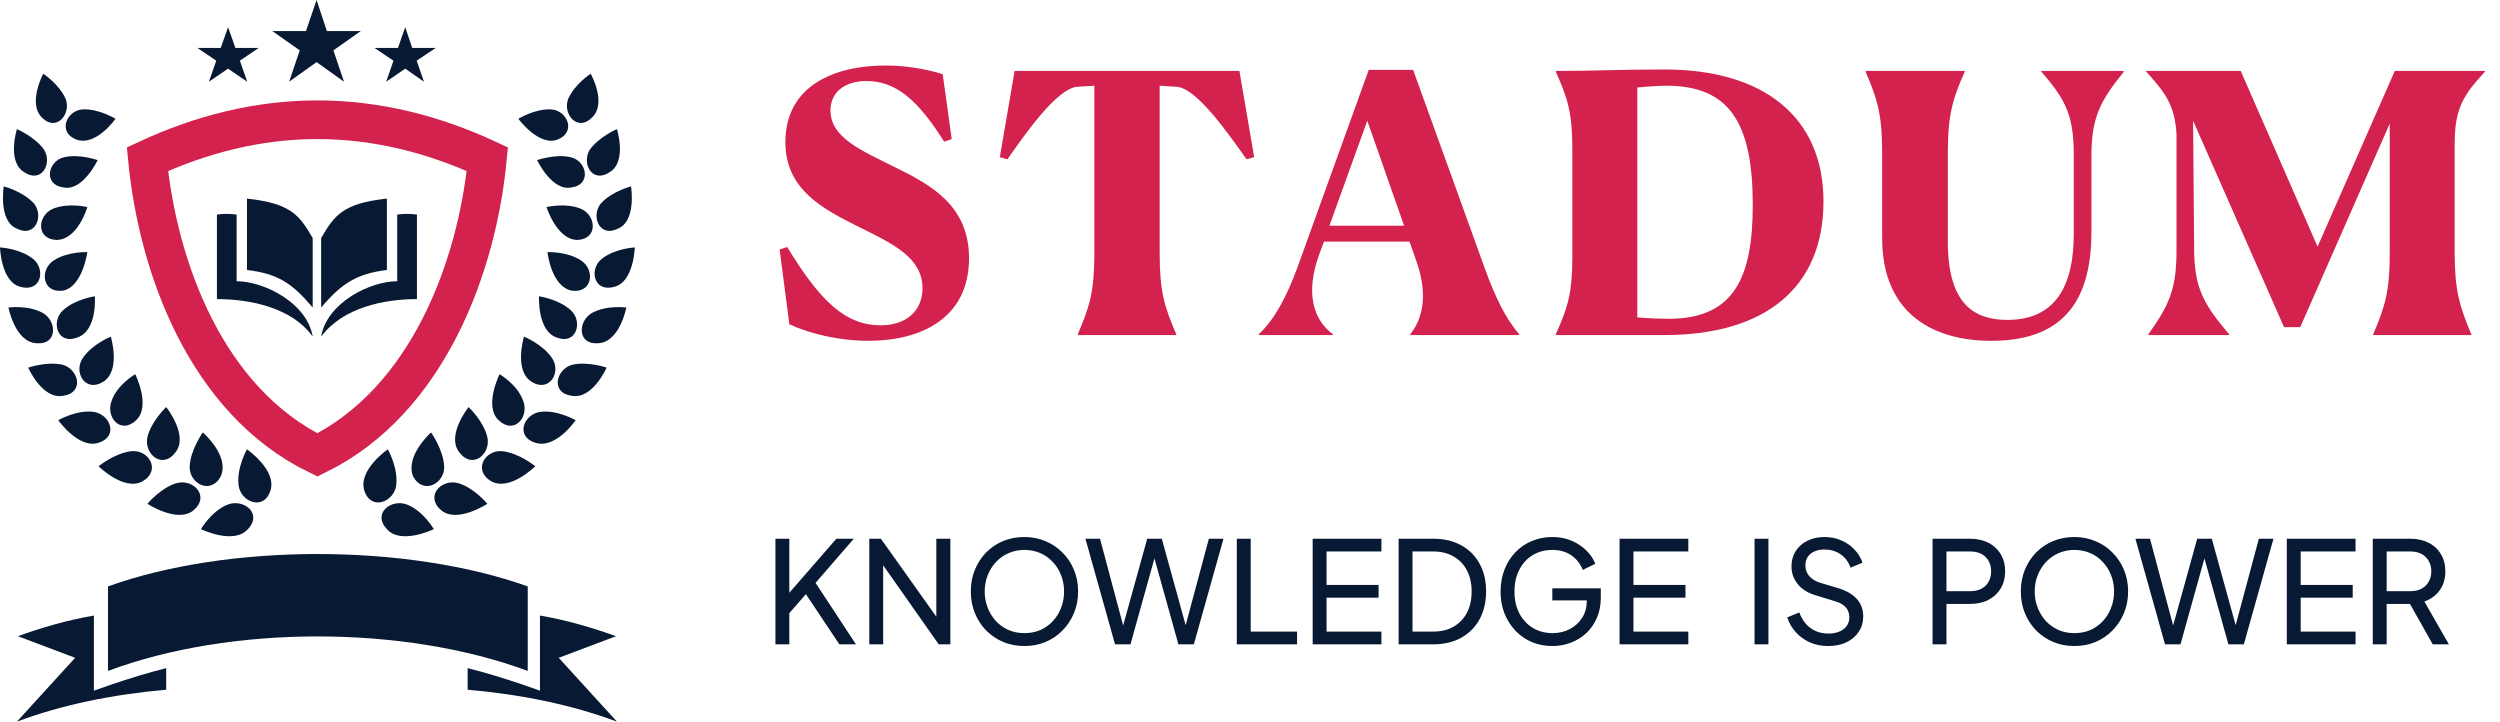
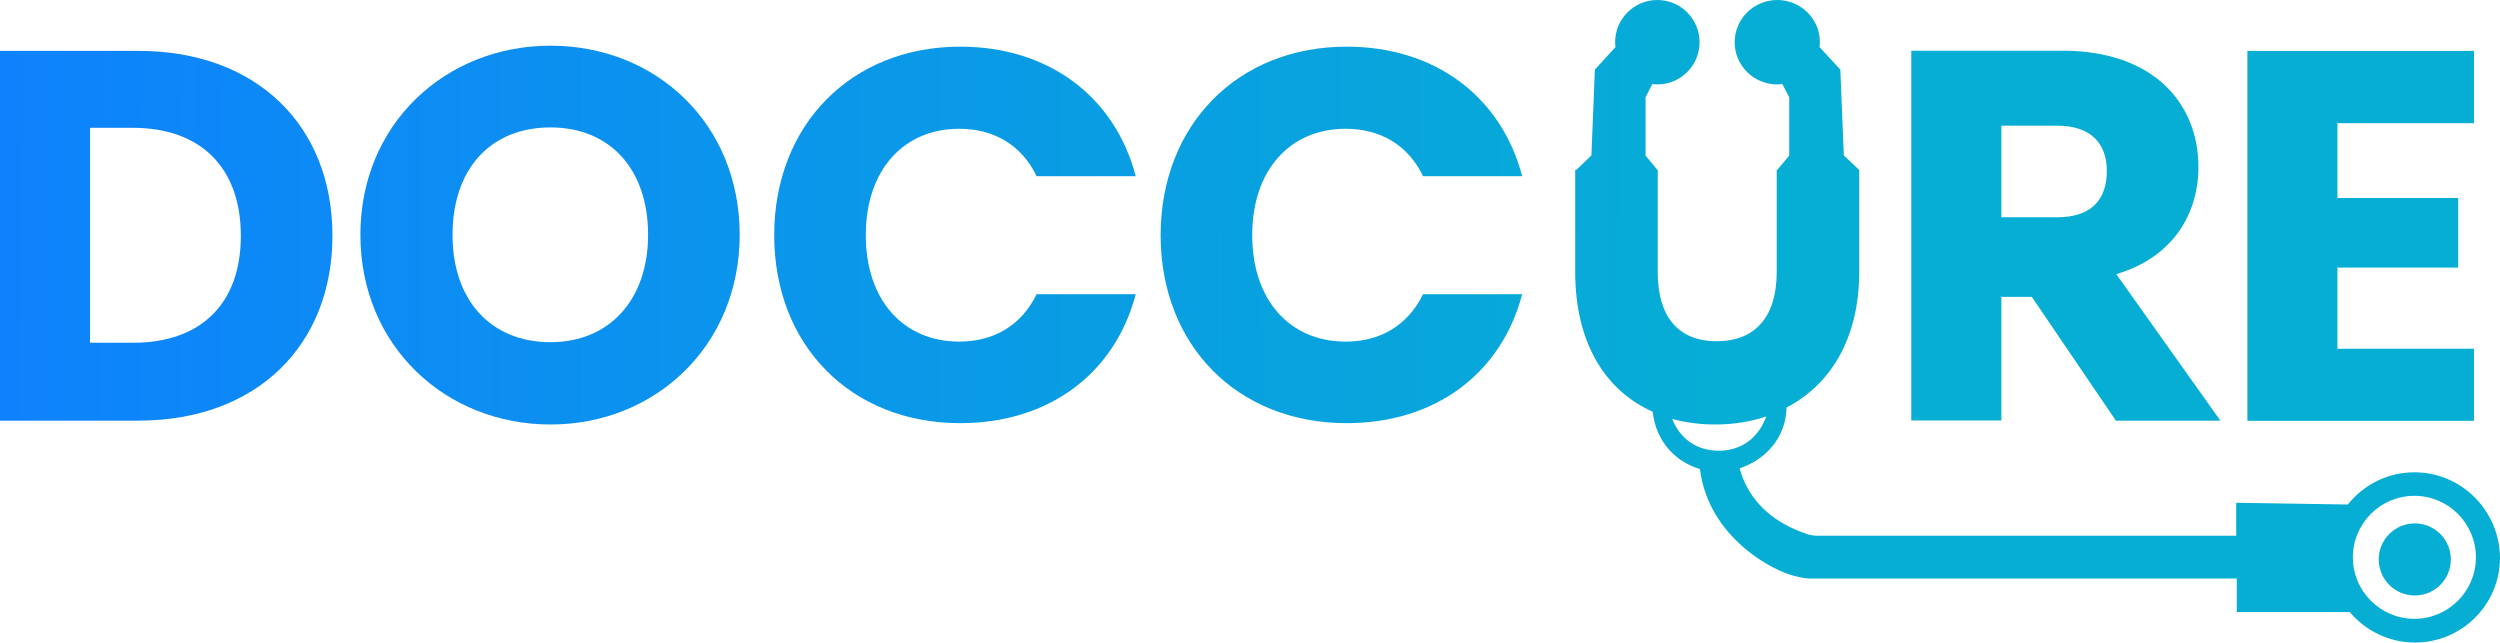
- <svg xmlns="http://www.w3.org/2000/svg" width="194" height="56" viewBox="0 0 194 56" fill="none">
-   <path fill-rule="evenodd" clip-rule="evenodd" d="M33.666 41.062C33.666 41.062 32.864 39.678 31.625 39.168C30.387 38.658 28.856 39.824 30.022 41.062C31.115 42.301 33.666 41.062 33.666 41.062ZM30.095 34.868C30.095 34.868 30.897 36.253 30.751 37.637C30.605 38.949 28.784 39.678 28.273 38.075C27.763 36.471 30.095 34.868 30.095 34.868ZM40.224 9.218C40.224 9.218 41.536 8.417 42.774 8.49C44.013 8.563 44.742 10.239 43.285 10.822C41.827 11.405 40.224 9.218 40.224 9.218ZM45.835 5.721C45.835 5.721 44.596 6.522 44.086 7.688C43.649 8.854 44.815 10.239 45.908 9.146C47.147 8.052 45.835 5.721 45.835 5.721ZM41.681 12.425C41.681 12.425 43.139 11.915 44.305 12.206C45.544 12.498 45.908 14.319 44.378 14.538C42.847 14.902 41.681 12.425 41.681 12.425ZM47.875 10.02C47.875 10.02 46.491 10.603 45.762 11.623C45.106 12.716 45.981 14.246 47.292 13.372C48.677 12.57 47.875 10.02 47.875 10.02ZM42.41 16.068C42.41 16.068 43.94 15.704 45.106 16.214C46.272 16.724 46.418 18.546 44.815 18.619C43.212 18.619 42.41 16.068 42.41 16.068ZM48.968 14.465C48.968 14.465 47.511 14.829 46.636 15.777C45.835 16.724 46.491 18.473 47.948 17.744C49.406 17.161 48.968 14.465 48.968 14.465ZM42.483 19.566C42.483 19.566 44.013 19.493 45.106 20.222C46.199 20.95 45.981 22.772 44.378 22.553C42.775 22.262 42.483 19.566 42.483 19.566ZM49.26 19.201C49.26 19.201 47.73 19.274 46.709 20.076C45.689 20.878 46.054 22.699 47.657 22.262C49.187 21.898 49.26 19.201 49.26 19.201ZM41.827 22.991C41.827 22.991 43.358 23.209 44.305 24.084C45.252 24.958 44.742 26.78 43.212 26.197C41.681 25.687 41.827 22.991 41.827 22.991ZM48.604 23.865C48.604 23.865 47.074 23.646 45.908 24.302C44.815 24.958 44.815 26.78 46.418 26.634C48.094 26.561 48.604 23.865 48.604 23.865ZM40.661 26.124C40.661 26.124 42.119 26.707 42.847 27.8C43.576 28.893 42.629 30.496 41.244 29.622C39.86 28.747 40.661 26.124 40.661 26.124ZM47.074 28.529C47.074 28.529 45.616 28.019 44.378 28.31C43.139 28.674 42.702 30.496 44.378 30.715C45.981 31.006 47.074 28.529 47.074 28.529ZM38.767 29.039C38.767 29.039 40.151 29.84 40.588 31.079C41.098 32.318 39.932 33.775 38.694 32.609C37.528 31.516 38.767 29.039 38.767 29.039ZM44.669 32.609C44.669 32.609 43.285 31.808 41.973 31.954C40.661 32.099 39.933 33.848 41.536 34.358C43.139 34.868 44.669 32.609 44.669 32.609ZM36.362 31.589C36.362 31.589 37.528 32.682 37.819 33.921C38.111 35.233 36.654 36.471 35.633 35.087C34.613 33.775 36.362 31.589 36.362 31.589ZM41.536 36.18C41.536 36.18 40.297 35.16 38.985 35.014C37.674 34.868 36.654 36.471 38.111 37.346C39.568 38.148 41.536 36.18 41.536 36.18ZM33.447 33.557C33.447 33.557 34.395 34.868 34.467 36.18C34.54 37.492 32.864 38.439 32.063 36.982C31.407 35.379 33.447 33.557 33.447 33.557ZM37.819 39.095C37.819 39.095 36.799 37.856 35.56 37.492C34.249 37.127 32.937 38.512 34.249 39.605C35.487 40.625 37.819 39.095 37.819 39.095Z" fill="#081933" />
-   <path fill-rule="evenodd" clip-rule="evenodd" d="M15.594 41.062C15.594 41.062 16.395 39.678 17.634 39.168C18.873 38.658 20.403 39.824 19.238 41.062C18.145 42.301 15.594 41.062 15.594 41.062ZM19.165 34.868C19.165 34.868 18.363 36.253 18.509 37.637C18.654 38.949 20.476 39.678 20.986 38.075C21.497 36.471 19.165 34.868 19.165 34.868ZM8.963 9.218C8.963 9.218 7.651 8.417 6.413 8.49C5.174 8.563 4.445 10.239 5.902 10.822C7.433 11.405 8.963 9.218 8.963 9.218ZM3.352 5.721C3.352 5.721 4.591 6.522 5.101 7.688C5.538 8.854 4.372 10.239 3.279 9.146C2.113 8.052 3.352 5.721 3.352 5.721ZM7.578 12.425C7.578 12.425 6.121 11.915 4.955 12.206C3.716 12.498 3.352 14.319 4.882 14.538C6.412 14.902 7.578 12.425 7.578 12.425ZM1.312 10.02C1.312 10.02 2.696 10.603 3.425 11.623C4.081 12.716 3.206 14.246 1.895 13.372C0.51 12.57 1.312 10.02 1.312 10.02ZM6.777 16.068C6.777 16.068 5.247 15.704 4.081 16.214C2.915 16.724 2.769 18.546 4.372 18.619C6.048 18.619 6.777 16.068 6.777 16.068ZM0.291 14.465C0.291 14.465 1.749 14.829 2.623 15.777C3.425 16.724 2.769 18.473 1.312 17.744C-0.146 17.161 0.291 14.465 0.291 14.465ZM6.777 19.566C6.777 19.566 5.247 19.493 4.154 20.222C3.06 20.95 3.279 22.772 4.882 22.553C6.412 22.262 6.777 19.566 6.777 19.566ZM0 19.201C0 19.201 1.53 19.274 2.55 20.076C3.571 20.878 3.206 22.699 1.603 22.262C0.073 21.898 0 19.201 0 19.201ZM7.36 22.991C7.36 22.991 5.83 23.209 4.882 24.084C3.935 24.958 4.445 26.78 5.975 26.197C7.578 25.687 7.36 22.991 7.36 22.991ZM0.656 23.865C0.656 23.865 2.186 23.646 3.352 24.302C4.445 24.958 4.445 26.78 2.842 26.634C1.166 26.561 0.656 23.865 0.656 23.865ZM8.599 26.124C8.599 26.124 7.141 26.707 6.413 27.8C5.684 28.893 6.631 30.496 8.016 29.622C9.4 28.747 8.599 26.124 8.599 26.124ZM2.186 28.529C2.186 28.529 3.643 28.019 4.882 28.31C6.121 28.674 6.558 30.496 4.882 30.715C3.279 31.006 2.186 28.529 2.186 28.529ZM10.493 29.039C10.493 29.039 9.109 29.84 8.671 31.079C8.161 32.318 9.327 33.775 10.566 32.609C11.732 31.516 10.493 29.039 10.493 29.039ZM4.518 32.609C4.518 32.609 5.902 31.808 7.214 31.954C8.526 32.099 9.254 33.848 7.651 34.358C6.121 34.868 4.518 32.609 4.518 32.609ZM12.898 31.589C12.898 31.589 11.732 32.682 11.44 33.921C11.149 35.233 12.606 36.471 13.627 35.087C14.647 33.775 12.898 31.589 12.898 31.589ZM7.651 36.18C7.651 36.18 8.89 35.16 10.202 35.014C11.513 34.868 12.534 36.471 11.076 37.346C9.619 38.148 7.651 36.18 7.651 36.18ZM15.74 33.557C15.74 33.557 14.792 34.868 14.72 36.18C14.647 37.492 16.323 38.439 17.124 36.982C17.853 35.379 15.74 33.557 15.74 33.557ZM11.44 39.095C11.44 39.095 12.461 37.856 13.7 37.492C15.011 37.127 16.323 38.512 15.011 39.605C13.772 40.625 11.44 39.095 11.44 39.095Z" fill="#081933" />
-   <path d="M24.63 35.305C33.229 31.079 37.018 20.659 37.819 12.351C33.739 10.457 29.294 9.291 24.63 9.291C19.966 9.291 15.521 10.457 11.441 12.351C12.242 20.659 15.959 31.079 24.63 35.305Z" stroke="#D3224D" stroke-width="3" stroke-miterlimit="22.926" />
-   <path fill-rule="evenodd" clip-rule="evenodd" d="M47.875 56C44.377 54.688 40.442 53.887 36.289 53.522V51.846C37.746 52.211 39.131 52.648 40.442 53.085L41.9 53.595V51.992V47.766C44.013 48.13 45.98 48.713 47.802 49.369L43.357 51.045L47.875 56Z" fill="#081933" />
-   <path fill-rule="evenodd" clip-rule="evenodd" d="M1.311 56C4.809 54.688 8.744 53.887 12.898 53.522V51.846C11.44 52.211 10.056 52.648 8.744 53.085L7.287 53.595V51.992V47.766C5.173 48.13 3.206 48.713 1.384 49.369L5.829 51.045L1.311 56Z" fill="#081933" />
-   <path fill-rule="evenodd" clip-rule="evenodd" d="M8.38 45.506V52.064C17.926 48.494 31.334 48.494 40.952 52.064V45.506C31.552 42.154 17.707 42.154 8.38 45.506Z" fill="#081933" />
-   <path d="M10.347 46.527L11.003 46.381C11.076 46.381 11.149 46.308 11.222 46.308C11.367 46.235 11.44 46.235 11.513 46.235C11.586 46.235 11.659 46.235 11.659 46.235C11.659 46.308 11.659 46.308 11.586 46.308C11.513 46.308 11.44 46.381 11.367 46.454C11.367 46.527 11.367 46.672 11.367 46.891C11.44 47.11 11.44 47.328 11.513 47.547C11.586 47.911 11.732 48.203 11.805 48.348C11.877 48.494 11.95 48.567 12.096 48.64C12.242 48.713 12.388 48.713 12.606 48.64C12.825 48.567 12.97 48.494 13.043 48.421C13.116 48.276 13.189 48.13 13.116 47.984C13.116 47.766 13.043 47.401 12.898 46.891C12.825 46.6 12.752 46.381 12.679 46.308C12.606 46.235 12.533 46.162 12.388 46.162C12.315 46.162 12.242 46.162 12.242 46.09C12.242 46.017 12.242 46.017 12.315 46.017C12.315 46.017 12.387 46.017 12.46 46.017C12.533 46.017 12.606 46.017 12.679 45.944C12.752 45.944 12.825 45.871 12.97 45.871C13.043 45.871 13.116 45.798 13.116 45.798C13.189 45.798 13.189 45.798 13.262 45.798C13.262 45.798 13.262 45.871 13.189 45.871C13.116 45.871 13.043 45.944 13.043 46.017C12.97 46.089 12.97 46.162 13.043 46.308C13.043 46.454 13.116 46.818 13.262 47.328C13.335 47.693 13.408 47.984 13.335 48.13C13.335 48.276 13.189 48.494 13.043 48.567C12.898 48.713 12.679 48.786 12.388 48.858C12.169 48.931 12.023 48.931 11.805 48.931C11.659 48.931 11.513 48.931 11.367 48.858C11.294 48.786 11.149 48.713 11.076 48.64C11.003 48.567 10.93 48.421 10.93 48.203L10.639 47.11C10.566 46.964 10.566 46.818 10.493 46.745C10.42 46.672 10.42 46.6 10.347 46.6C10.274 46.6 10.274 46.6 10.129 46.6C10.056 46.6 10.056 46.6 10.056 46.6C10.056 46.6 10.056 46.6 10.056 46.527C10.274 46.527 10.347 46.527 10.347 46.527ZM14.501 45.579C15.302 46.235 15.958 46.745 16.541 47.11C16.541 47.037 16.541 46.964 16.541 46.891L16.395 46.09C16.323 45.871 16.323 45.725 16.25 45.652C16.177 45.579 16.177 45.507 16.104 45.507C16.031 45.507 15.958 45.434 15.812 45.434C15.739 45.434 15.739 45.434 15.739 45.361C15.739 45.288 15.739 45.288 15.812 45.288H15.885C15.958 45.288 16.104 45.288 16.25 45.215C16.468 45.215 16.614 45.142 16.687 45.142C16.76 45.142 16.76 45.142 16.76 45.142C16.833 45.142 16.833 45.142 16.833 45.215C16.833 45.288 16.833 45.288 16.76 45.288C16.687 45.288 16.614 45.361 16.541 45.434C16.468 45.507 16.468 45.652 16.468 45.871L16.687 47.037L16.833 47.911C16.833 47.984 16.833 48.057 16.76 48.057C16.76 48.057 16.76 48.057 16.687 48.057C16.687 48.057 16.541 47.984 16.323 47.838C16.104 47.693 15.812 47.474 15.375 47.11C14.938 46.818 14.646 46.527 14.501 46.381C14.501 46.454 14.574 46.745 14.719 47.401C14.792 47.62 14.792 47.766 14.865 47.911C14.938 48.057 15.011 48.13 15.084 48.13C15.157 48.13 15.302 48.203 15.375 48.13C15.448 48.13 15.448 48.13 15.448 48.203C15.448 48.276 15.448 48.276 15.375 48.276C15.375 48.276 15.302 48.276 15.229 48.276C15.157 48.276 15.011 48.276 14.938 48.348C14.719 48.421 14.574 48.421 14.501 48.421C14.428 48.421 14.428 48.421 14.355 48.421C14.282 48.421 14.282 48.421 14.282 48.348C14.282 48.348 14.282 48.276 14.428 48.276C14.574 48.203 14.646 48.13 14.719 48.057C14.719 47.984 14.719 47.838 14.719 47.62C14.574 46.891 14.501 46.454 14.428 46.308C14.355 46.162 14.282 46.017 14.209 45.871C14.064 45.725 13.991 45.725 13.845 45.725C13.772 45.725 13.772 45.725 13.772 45.652C13.772 45.579 13.772 45.579 13.845 45.579C13.845 45.579 13.845 45.579 13.918 45.579C13.918 45.579 13.991 45.579 14.064 45.579C14.209 45.579 14.355 45.579 14.501 45.579ZM17.343 45.069C17.416 45.069 17.488 45.069 17.634 45.069C17.78 45.069 17.853 45.069 17.926 45.069L18.581 44.996C18.654 44.996 18.654 44.996 18.654 45.069C18.654 45.069 18.654 45.142 18.581 45.142C18.436 45.142 18.363 45.215 18.363 45.215C18.363 45.215 18.29 45.288 18.29 45.434C18.29 45.579 18.29 45.798 18.363 46.162C18.436 46.6 18.436 46.964 18.509 47.182C18.581 47.401 18.581 47.547 18.654 47.62C18.727 47.693 18.8 47.693 18.873 47.693C18.946 47.693 18.946 47.693 19.019 47.765C19.019 47.838 19.019 47.838 18.946 47.838H18.873C18.581 47.838 18.436 47.838 18.29 47.911C18.071 47.911 17.926 47.984 17.853 47.984C17.78 47.984 17.78 47.984 17.707 47.984C17.634 47.984 17.634 47.984 17.634 47.911C17.634 47.911 17.634 47.838 17.707 47.838C17.853 47.838 17.926 47.766 17.926 47.693C17.926 47.62 17.998 47.474 17.926 47.328C17.926 47.11 17.853 46.818 17.853 46.381C17.78 45.944 17.78 45.652 17.707 45.507C17.707 45.361 17.634 45.288 17.561 45.215C17.488 45.215 17.416 45.142 17.343 45.142C17.27 45.142 17.27 45.142 17.343 45.069C17.27 45.069 17.27 45.069 17.343 45.069ZM20.695 47.62H20.549L20.112 46.6C19.966 46.381 19.82 46.017 19.674 45.652C19.529 45.288 19.383 45.069 19.31 44.996C19.237 44.924 19.237 44.923 19.164 44.851C19.164 44.851 19.091 44.851 19.019 44.851C18.946 44.851 18.946 44.851 18.946 44.778C18.946 44.705 18.946 44.705 19.019 44.705H19.602C19.82 44.705 19.966 44.705 20.184 44.632C20.257 44.632 20.258 44.632 20.258 44.632C20.33 44.632 20.33 44.632 20.33 44.705C20.33 44.705 20.33 44.778 20.258 44.778C20.112 44.778 20.039 44.924 20.039 44.996C20.039 45.215 20.258 45.798 20.695 46.745C20.767 46.454 20.913 46.09 20.986 45.798L21.132 45.215C21.132 45.142 21.132 45.069 21.132 44.996C21.132 44.924 21.132 44.851 21.059 44.851C20.986 44.778 20.986 44.778 20.913 44.778C20.84 44.778 20.84 44.778 20.84 44.705C20.84 44.632 20.84 44.632 20.913 44.632C20.986 44.632 20.986 44.632 21.059 44.632C21.205 44.632 21.278 44.632 21.351 44.632C21.423 44.632 21.569 44.632 21.642 44.632C21.715 44.632 21.715 44.632 21.788 44.632C21.861 44.632 21.861 44.632 21.861 44.705C21.861 44.705 21.861 44.778 21.788 44.778C21.715 44.778 21.642 44.851 21.569 44.851C21.496 44.923 21.496 44.996 21.423 45.069C21.351 45.142 21.278 45.361 21.205 45.725L20.913 46.745C20.84 47.11 20.695 47.474 20.695 47.62ZM24.557 44.632C24.63 44.851 24.63 45.069 24.703 45.288C24.703 45.361 24.703 45.361 24.63 45.361C24.63 45.361 24.557 45.361 24.557 45.288C24.411 45.069 24.265 44.923 24.119 44.851C23.974 44.778 23.828 44.778 23.609 44.778C23.464 44.778 23.391 44.778 23.245 44.778C23.245 44.996 23.245 45.288 23.245 45.579C23.245 45.652 23.245 45.725 23.245 45.871H23.391C23.464 45.871 23.609 45.871 23.682 45.798C23.755 45.798 23.828 45.725 23.901 45.652C23.974 45.579 23.974 45.507 23.974 45.507C23.974 45.434 23.974 45.434 24.047 45.434C24.119 45.434 24.119 45.434 24.119 45.507C24.119 45.579 24.119 45.871 24.119 46.308C24.119 46.381 24.119 46.454 24.119 46.454C24.119 46.527 24.119 46.527 24.047 46.527C24.047 46.527 23.974 46.454 23.974 46.381C23.974 46.235 23.901 46.162 23.755 46.09C23.682 46.017 23.464 46.017 23.245 46.017C23.245 46.235 23.245 46.381 23.245 46.454C23.245 46.745 23.245 46.964 23.245 47.037C23.245 47.11 23.318 47.182 23.391 47.182C23.464 47.255 23.537 47.255 23.682 47.255C24.192 47.255 24.557 47.11 24.775 46.745C24.775 46.672 24.848 46.672 24.848 46.672C24.921 46.672 24.921 46.672 24.921 46.745V46.818L24.775 47.401H23.974C23.755 47.401 23.537 47.401 23.391 47.401C23.172 47.401 23.026 47.401 22.954 47.401C22.808 47.401 22.662 47.401 22.444 47.401H22.371C22.298 47.401 22.298 47.401 22.298 47.328C22.298 47.255 22.298 47.255 22.371 47.255C22.516 47.255 22.589 47.182 22.662 47.11C22.735 47.037 22.735 46.891 22.735 46.672V45.579C22.735 45.215 22.735 44.996 22.735 44.923C22.735 44.851 22.735 44.778 22.662 44.778C22.589 44.778 22.516 44.705 22.444 44.705C22.371 44.705 22.371 44.705 22.371 44.632C22.371 44.559 22.371 44.559 22.444 44.559H22.954L24.557 44.632ZM26.743 46.017C26.961 46.017 27.107 46.09 27.18 46.235C27.326 46.308 27.399 46.527 27.471 46.745C27.544 46.964 27.544 47.182 27.617 47.255C27.69 47.328 27.763 47.401 27.909 47.401C27.982 47.401 27.982 47.401 27.982 47.474C27.982 47.547 27.909 47.547 27.836 47.547L27.034 47.474C26.961 47.401 26.889 47.255 26.889 47.037C26.889 46.745 26.816 46.527 26.816 46.454C26.743 46.308 26.743 46.235 26.67 46.162C26.597 46.09 26.524 46.09 26.378 46.09C26.378 46.09 26.306 46.09 26.233 46.09C26.233 46.6 26.16 46.891 26.16 47.037C26.16 47.182 26.16 47.255 26.233 47.255C26.306 47.328 26.378 47.328 26.451 47.328C26.524 47.328 26.524 47.328 26.524 47.401C26.524 47.474 26.524 47.474 26.451 47.474L25.796 47.401C25.723 47.401 25.577 47.401 25.431 47.401C25.285 47.401 25.212 47.401 25.212 47.401C25.14 47.401 25.14 47.401 25.14 47.328C25.14 47.255 25.14 47.255 25.212 47.255C25.285 47.255 25.358 47.255 25.431 47.182C25.504 47.11 25.577 46.964 25.577 46.672V46.308L25.65 45.507C25.65 45.142 25.65 44.851 25.65 44.778C25.65 44.705 25.504 44.632 25.358 44.632C25.285 44.632 25.285 44.632 25.285 44.559C25.285 44.486 25.358 44.486 25.431 44.486C25.868 44.486 26.16 44.486 26.451 44.486C26.597 44.486 26.67 44.486 26.816 44.486C27.107 44.486 27.399 44.559 27.544 44.705C27.69 44.851 27.836 44.996 27.763 45.215C27.763 45.361 27.69 45.507 27.617 45.579C27.544 45.652 27.399 45.798 27.253 45.798C27.034 46.017 26.889 46.017 26.743 46.017ZM26.16 45.944C26.233 45.944 26.233 45.944 26.233 45.944C26.378 45.944 26.451 45.944 26.597 45.871C26.743 45.798 26.816 45.725 26.889 45.652C26.961 45.579 26.961 45.434 26.961 45.361C26.961 45.215 26.889 45.069 26.816 44.923C26.743 44.851 26.597 44.778 26.378 44.778C26.305 44.778 26.233 44.778 26.16 44.778V45.944ZM30.095 45.069L30.168 44.996C30.168 44.924 30.241 44.923 30.241 44.923C30.313 44.923 30.313 44.996 30.313 44.996V45.579V45.652C30.313 45.725 30.313 45.725 30.241 45.725H30.168C30.168 45.725 30.168 45.652 30.095 45.579C30.022 45.434 29.949 45.288 29.803 45.215C29.658 45.069 29.512 44.996 29.366 44.996C29.22 44.996 29.075 44.996 29.002 45.069C28.929 45.142 28.856 45.215 28.856 45.361C28.856 45.434 28.856 45.579 28.929 45.652C29.002 45.725 29.148 45.798 29.366 45.944C29.73 46.09 29.949 46.235 30.095 46.454C30.241 46.6 30.241 46.818 30.241 47.037C30.241 47.255 30.168 47.401 30.022 47.547C29.876 47.693 29.803 47.765 29.657 47.838C29.512 47.911 29.366 47.911 29.148 47.911C29.002 47.911 28.929 47.838 28.783 47.838C28.637 47.765 28.564 47.693 28.419 47.62C28.419 47.62 28.346 47.693 28.346 47.765C28.346 47.838 28.273 47.838 28.273 47.838C28.273 47.838 28.2 47.766 28.2 47.693V46.891V46.818C28.2 46.745 28.2 46.745 28.273 46.745C28.273 46.745 28.346 46.818 28.346 46.891C28.419 47.11 28.492 47.328 28.637 47.474C28.783 47.62 28.929 47.693 29.148 47.765C29.293 47.765 29.439 47.766 29.585 47.693C29.73 47.62 29.73 47.474 29.803 47.401C29.803 47.255 29.803 47.182 29.73 47.037C29.658 46.964 29.512 46.818 29.22 46.745C29.002 46.672 28.856 46.527 28.71 46.454C28.637 46.381 28.492 46.235 28.492 46.162C28.419 46.017 28.419 45.871 28.419 45.798C28.419 45.579 28.564 45.361 28.71 45.288C28.929 45.142 29.148 45.069 29.439 45.142C29.658 44.851 29.876 44.924 30.095 45.069ZM31.042 45.069C31.115 45.069 31.188 45.069 31.334 45.142C31.479 45.142 31.552 45.215 31.625 45.215L32.281 45.288C32.354 45.288 32.354 45.288 32.354 45.361C32.354 45.361 32.354 45.434 32.281 45.434C32.135 45.434 32.062 45.434 32.062 45.434C31.989 45.434 31.989 45.507 31.917 45.652C31.844 45.725 31.844 46.017 31.771 46.381C31.698 46.818 31.625 47.182 31.625 47.401C31.625 47.62 31.625 47.765 31.625 47.838C31.625 47.911 31.698 47.911 31.844 47.984C31.916 47.984 31.917 47.984 31.917 48.057C31.917 48.13 31.844 48.13 31.771 48.13H31.698C31.406 48.057 31.261 48.057 31.188 47.984C30.969 47.984 30.823 47.911 30.678 47.911C30.605 47.911 30.605 47.911 30.532 47.911C30.459 47.911 30.459 47.911 30.459 47.838C30.459 47.838 30.459 47.765 30.532 47.765C30.678 47.765 30.751 47.766 30.823 47.693C30.896 47.62 30.896 47.547 30.969 47.328C31.042 47.11 31.042 46.818 31.115 46.454C31.188 46.017 31.188 45.725 31.188 45.579C31.188 45.434 31.188 45.361 31.188 45.288C31.188 45.215 31.115 45.215 30.969 45.215C30.896 45.215 30.896 45.142 30.896 45.142C30.969 45.069 31.042 45.069 31.042 45.069ZM32.791 45.288C33.52 45.434 34.03 45.579 34.394 45.652C34.685 45.725 34.977 45.725 35.269 45.798C35.414 45.798 35.487 45.798 35.56 45.871C35.56 45.871 35.633 45.871 35.706 45.871C35.706 45.944 35.706 46.017 35.706 46.235V46.6C35.706 46.672 35.633 46.672 35.633 46.672C35.633 46.672 35.56 46.6 35.56 46.527C35.56 46.381 35.487 46.308 35.414 46.162C35.341 46.09 35.269 46.017 35.123 45.944C35.05 45.871 34.831 45.871 34.613 45.798C34.54 46.017 34.467 46.308 34.394 46.6C34.321 46.964 34.248 47.255 34.248 47.547C34.175 47.838 34.175 48.057 34.175 48.13C34.175 48.203 34.175 48.276 34.248 48.276C34.321 48.349 34.394 48.348 34.54 48.421C34.613 48.421 34.613 48.494 34.613 48.494C34.613 48.567 34.613 48.567 34.54 48.567H34.467L34.03 48.494C33.665 48.421 33.52 48.421 33.447 48.348L33.155 48.276C33.155 48.276 33.083 48.276 33.01 48.276C33.01 48.276 32.937 48.276 32.937 48.203C32.937 48.13 33.01 48.13 33.01 48.13C33.155 48.13 33.228 48.13 33.301 48.13C33.374 48.057 33.447 47.984 33.447 47.911C33.52 47.766 33.52 47.547 33.593 47.182C33.738 46.6 33.811 46.09 33.811 45.725C33.593 45.652 33.447 45.652 33.301 45.652C33.228 45.652 33.083 45.652 33.01 45.725C32.864 45.798 32.791 45.871 32.718 46.017C32.718 46.089 32.645 46.09 32.645 46.09C32.572 46.09 32.572 46.089 32.572 46.017C32.572 46.017 32.572 45.944 32.645 45.725C32.718 45.507 32.791 45.361 32.791 45.288ZM37.382 47.547C37.892 47.11 38.183 46.891 38.183 46.745V46.672C38.183 46.599 38.11 46.6 38.038 46.527C37.965 46.527 37.965 46.454 37.965 46.454C37.965 46.381 38.038 46.381 38.038 46.381C38.038 46.381 38.038 46.381 38.11 46.381C38.256 46.454 38.402 46.454 38.475 46.527C38.548 46.527 38.693 46.6 38.839 46.6H38.912C38.985 46.6 38.985 46.599 38.985 46.672C38.985 46.672 38.985 46.745 38.912 46.745C38.839 46.745 38.693 46.745 38.62 46.745C38.548 46.745 38.402 46.818 38.256 46.964C38.11 47.11 37.965 47.255 37.746 47.401C37.528 47.547 37.455 47.693 37.455 47.693C37.455 47.766 37.382 47.911 37.309 48.13C37.236 48.494 37.163 48.786 37.163 48.858C37.163 48.931 37.236 49.004 37.382 49.077C37.455 49.077 37.455 49.15 37.455 49.15C37.455 49.223 37.382 49.223 37.382 49.223C37.309 49.223 37.236 49.15 37.017 49.15C36.944 49.15 36.872 49.077 36.799 49.077C36.653 49.004 36.507 49.004 36.289 49.004C36.216 49.004 36.216 49.004 36.216 49.004C36.143 49.004 36.143 48.931 36.143 48.931C36.143 48.931 36.143 48.858 36.216 48.858C36.361 48.858 36.434 48.858 36.507 48.786C36.58 48.713 36.653 48.567 36.653 48.276C36.726 48.057 36.726 47.911 36.726 47.838C36.726 47.765 36.653 47.62 36.58 47.328C36.507 47.11 36.434 46.891 36.362 46.672C36.289 46.454 36.216 46.308 36.143 46.235C36.07 46.162 35.997 46.09 35.924 46.09C35.852 46.09 35.851 46.017 35.851 46.017C35.851 45.944 35.924 45.944 35.924 45.944H35.997C36.216 46.017 36.361 46.09 36.434 46.09C36.58 46.162 36.799 46.162 36.944 46.235C37.017 46.235 37.017 46.235 37.017 46.235C37.09 46.235 37.09 46.235 37.09 46.308L37.017 46.381C36.872 46.381 36.799 46.381 36.799 46.454C37.017 46.527 37.09 46.891 37.382 47.547Z" fill="#081933" />
-   <path fill-rule="evenodd" clip-rule="evenodd" d="M24.566 0L25.364 2.41H28L25.872 3.907L26.694 6.34L24.566 4.819L22.438 6.34L23.26 3.907L21.132 2.41H23.744L24.566 0Z" fill="#081933" />
-   <path fill-rule="evenodd" clip-rule="evenodd" d="M31.446 2.113L31.988 3.721H33.811L32.333 4.709L32.9 6.34L31.446 5.329L29.968 6.34L30.535 4.709L29.057 3.721H30.88L31.446 2.113Z" fill="#081933" />
-   <path fill-rule="evenodd" clip-rule="evenodd" d="M17.698 2.113L18.268 3.721H20.076L18.614 4.709L19.184 6.34L17.698 5.329L16.212 6.34L16.782 4.709L15.321 3.721H17.128L17.698 2.113Z" fill="#081933" />
-   <path fill-rule="evenodd" clip-rule="evenodd" d="M24.266 26.123C23.828 23.5 20.476 21.824 18.363 21.824V16.65C17.707 16.578 17.489 16.578 16.833 16.65V23.209C19.383 23.209 22.663 23.864 24.266 26.123Z" fill="#081933" />
-   <path fill-rule="evenodd" clip-rule="evenodd" d="M24.921 26.123C25.359 23.5 28.711 21.824 30.824 21.824V16.65C31.48 16.578 31.698 16.578 32.354 16.65V23.209C29.804 23.209 26.597 23.864 24.921 26.123Z" fill="#081933" />
-   <path fill-rule="evenodd" clip-rule="evenodd" d="M24.265 23.865V18.473C23.245 16.724 22.589 15.777 19.165 15.412V20.95C21.569 21.242 22.662 21.97 24.265 23.865Z" fill="#081933" />
-   <path fill-rule="evenodd" clip-rule="evenodd" d="M24.921 23.865V18.473C25.942 16.724 26.597 15.777 30.022 15.412V20.95C27.69 21.242 26.524 21.97 24.921 23.865Z" fill="#081933" />
-   <path d="M73.154 5.756L73.854 10.796L73.266 10.992C71.222 7.744 69.514 6.288 67.246 6.288C65.538 6.288 64.446 7.156 64.446 8.584C64.446 10.712 66.938 11.72 69.514 13.008C72.314 14.38 75.198 16.004 75.198 20.036C75.198 24.656 71.53 26.448 67.386 26.448C65.062 26.448 62.738 25.86 61.254 25.16L60.498 19.364L61.086 19.168C63.662 23.396 65.622 25.244 68.338 25.244C70.354 25.244 71.586 24.096 71.586 22.36C71.586 19.98 69.234 18.888 66.686 17.628C63.886 16.228 60.946 14.744 60.946 11.02C60.946 6.708 64.67 5.084 68.702 5.084C70.242 5.084 71.81 5.336 73.154 5.756ZM91.278 25.944V26H83.634V25.944C84.558 23.788 84.922 22.612 84.922 19.672V6.652L83.578 6.736C82.01 6.876 79.546 10.404 78.174 12.364L77.586 12.196L78.734 5.504H96.178L97.326 12.196L96.738 12.364C95.338 10.404 92.902 6.876 91.334 6.736L89.99 6.652V19.672C89.99 22.612 90.354 23.788 91.278 25.944ZM103.442 26H97.674V25.944C98.906 24.796 99.858 23.004 100.698 20.708L106.214 5.42H109.658L115.23 20.848C116.014 23.032 116.854 24.74 117.89 25.944V26H109.434V25.944C110.47 24.656 110.778 22.752 109.938 20.344L109.378 18.748H102.742L102.406 19.644C101.23 22.808 101.958 24.852 103.442 25.944V26ZM103.162 17.516H108.958L106.102 9.368L103.162 17.516ZM120.726 26V25.944C121.65 23.9 122.014 22.752 122.014 19.924V11.58C122.014 8.752 121.65 7.604 120.726 5.56V5.504C124.03 5.504 125.402 5.392 129.182 5.392C136.77 5.392 141.502 9.004 141.502 15.64C141.502 22.276 137.022 26 129.182 26H120.726ZM136.014 15.892C136.014 9.564 134.222 6.652 129.322 6.652C128.846 6.652 127.838 6.708 127.054 6.792V24.628C127.922 24.712 129.126 24.74 129.602 24.74C134.614 24.684 136.014 21.464 136.014 15.892ZM154.54 26.448C149.752 26.448 146.056 24.124 146.056 18.496V11.86C146.056 8.892 145.692 7.716 144.768 5.56V5.504H152.468V5.56C151.544 7.604 151.152 8.892 151.152 11.832V18.748C151.152 23.536 153.14 24.824 155.772 24.824C159.692 24.824 160.924 21.912 160.924 18.16V12.056C160.924 9.004 160.336 7.772 158.404 5.56V5.504H164.76L164.816 5.56C163.024 7.772 162.296 9.06 162.296 12.084V17.964C162.296 22.724 160.616 26.448 154.54 26.448ZM184.156 26V25.944C185.08 23.788 185.444 22.612 185.444 19.644V9.592L178.5 25.384H177.24L170.184 9.368L170.268 19.504C170.296 22.444 171.108 23.732 172.984 25.944V26H166.712V25.944C168.28 23.732 168.896 22.5 168.896 19.476V10.376C168.756 8.192 168.056 7.212 166.544 5.56V5.504H173.88L179.844 19.14L185.836 5.504H192.836V5.56C191.156 7.38 190.484 8.416 190.484 11.132V19.672C190.484 22.556 190.876 23.788 191.772 25.944V26H184.156Z" fill="#D3224D" />
-   <path d="M60.173 50V41.805H61.251V46.414L60.987 46.304L64.903 41.805H66.256L62.967 45.6L63.022 44.83L66.421 50H65.134L62.538 46.106L61.251 47.58V50H60.173ZM67.456 50V41.805H68.358L73.066 48.427L72.659 48.471V41.805H73.748V50H72.846L68.16 43.334L68.534 43.29V50H67.456ZM79.493 50.132C78.914 50.132 78.371 50.029 77.865 49.824C77.359 49.611 76.915 49.314 76.534 48.933C76.16 48.552 75.867 48.104 75.654 47.591C75.441 47.07 75.335 46.506 75.335 45.897C75.335 45.281 75.441 44.716 75.654 44.203C75.867 43.69 76.16 43.242 76.534 42.861C76.915 42.48 77.355 42.186 77.854 41.981C78.36 41.776 78.906 41.673 79.493 41.673C80.08 41.673 80.622 41.779 81.121 41.992C81.627 42.197 82.067 42.491 82.441 42.872C82.822 43.246 83.119 43.69 83.332 44.203C83.552 44.716 83.662 45.281 83.662 45.897C83.662 46.506 83.552 47.07 83.332 47.591C83.119 48.104 82.822 48.552 82.441 48.933C82.067 49.314 81.627 49.611 81.121 49.824C80.622 50.029 80.08 50.132 79.493 50.132ZM79.493 49.131C79.948 49.131 80.362 49.05 80.736 48.889C81.11 48.72 81.433 48.489 81.704 48.196C81.983 47.895 82.195 47.551 82.342 47.162C82.496 46.766 82.573 46.344 82.573 45.897C82.573 45.45 82.496 45.032 82.342 44.643C82.195 44.254 81.983 43.913 81.704 43.62C81.433 43.319 81.11 43.088 80.736 42.927C80.362 42.758 79.948 42.674 79.493 42.674C79.046 42.674 78.635 42.758 78.261 42.927C77.887 43.088 77.561 43.319 77.282 43.62C77.011 43.913 76.798 44.254 76.644 44.643C76.49 45.032 76.413 45.45 76.413 45.897C76.413 46.344 76.49 46.766 76.644 47.162C76.798 47.551 77.011 47.895 77.282 48.196C77.561 48.489 77.887 48.72 78.261 48.889C78.635 49.05 79.046 49.131 79.493 49.131ZM86.526 50L84.228 41.805H85.361L87.285 49.021H87.022L89.023 41.805H90.156L92.147 49.021H91.873L93.808 41.805H94.942L92.642 50H91.444L89.442 42.817H89.728L87.725 50H86.526ZM95.977 50V41.805H97.055V49.01H100.652V50H95.977ZM101.863 50V41.805H107.198V42.795H102.941V45.391H106.978V46.381H102.941V49.01H107.198V50H101.863ZM108.534 50V41.805H111.218C112.047 41.805 112.769 41.974 113.385 42.311C114.001 42.648 114.478 43.125 114.815 43.741C115.152 44.35 115.321 45.068 115.321 45.897C115.321 46.718 115.152 47.437 114.815 48.053C114.478 48.669 114.001 49.149 113.385 49.494C112.769 49.831 112.047 50 111.218 50H108.534ZM109.612 49.01H111.229C111.838 49.01 112.362 48.882 112.802 48.625C113.249 48.368 113.594 48.009 113.836 47.547C114.078 47.078 114.199 46.528 114.199 45.897C114.199 45.259 114.074 44.709 113.825 44.247C113.583 43.785 113.238 43.429 112.791 43.18C112.351 42.923 111.83 42.795 111.229 42.795H109.612V49.01ZM120.471 50.132C119.892 50.132 119.357 50.029 118.865 49.824C118.374 49.611 117.949 49.314 117.589 48.933C117.23 48.552 116.948 48.104 116.742 47.591C116.544 47.078 116.445 46.517 116.445 45.908C116.445 45.292 116.544 44.727 116.742 44.214C116.94 43.701 117.219 43.253 117.578 42.872C117.938 42.491 118.363 42.197 118.854 41.992C119.346 41.779 119.881 41.673 120.46 41.673C121.025 41.673 121.531 41.772 121.978 41.97C122.433 42.168 122.814 42.425 123.122 42.74C123.438 43.055 123.661 43.393 123.793 43.752L122.825 44.225C122.635 43.748 122.338 43.371 121.934 43.092C121.531 42.813 121.04 42.674 120.46 42.674C119.888 42.674 119.379 42.81 118.931 43.081C118.491 43.352 118.147 43.73 117.897 44.214C117.648 44.698 117.523 45.263 117.523 45.908C117.523 46.546 117.648 47.107 117.897 47.591C118.154 48.075 118.502 48.453 118.942 48.724C119.39 48.995 119.899 49.131 120.471 49.131C120.97 49.131 121.421 49.025 121.824 48.812C122.228 48.599 122.547 48.306 122.781 47.932C123.016 47.558 123.133 47.125 123.133 46.634V46.128L123.628 46.59H120.46V45.655H124.222V46.381C124.222 46.953 124.123 47.47 123.925 47.932C123.727 48.394 123.456 48.79 123.111 49.12C122.767 49.443 122.367 49.692 121.912 49.868C121.458 50.044 120.977 50.132 120.471 50.132ZM125.679 50V41.805H131.014V42.795H126.757V45.391H130.794V46.381H126.757V49.01H131.014V50H125.679ZM136.152 50V41.805H137.23V50H136.152ZM141.869 50.132C141.348 50.132 140.871 50.037 140.439 49.846C140.006 49.648 139.639 49.38 139.339 49.043C139.038 48.706 138.822 48.328 138.69 47.91L139.625 47.525C139.823 48.053 140.116 48.46 140.505 48.746C140.901 49.025 141.363 49.164 141.891 49.164C142.213 49.164 142.496 49.113 142.738 49.01C142.98 48.907 143.167 48.764 143.299 48.581C143.438 48.39 143.508 48.17 143.508 47.921C143.508 47.576 143.409 47.305 143.211 47.107C143.02 46.902 142.738 46.748 142.364 46.645L140.857 46.183C140.263 46 139.808 45.71 139.493 45.314C139.177 44.918 139.02 44.463 139.02 43.95C139.02 43.503 139.126 43.11 139.339 42.773C139.559 42.428 139.859 42.161 140.241 41.97C140.629 41.772 141.069 41.673 141.561 41.673C142.052 41.673 142.496 41.761 142.892 41.937C143.295 42.113 143.636 42.351 143.915 42.652C144.193 42.945 144.399 43.283 144.531 43.664L143.607 44.049C143.431 43.587 143.167 43.239 142.815 43.004C142.463 42.762 142.048 42.641 141.572 42.641C141.278 42.641 141.018 42.692 140.791 42.795C140.571 42.89 140.398 43.033 140.274 43.224C140.156 43.407 140.098 43.627 140.098 43.884C140.098 44.185 140.193 44.452 140.384 44.687C140.574 44.922 140.864 45.101 141.253 45.226L142.628 45.633C143.273 45.831 143.761 46.113 144.091 46.48C144.421 46.847 144.586 47.301 144.586 47.844C144.586 48.291 144.468 48.687 144.234 49.032C144.006 49.377 143.687 49.648 143.277 49.846C142.873 50.037 142.404 50.132 141.869 50.132ZM149.967 50V41.805H152.86C153.402 41.805 153.879 41.908 154.29 42.113C154.7 42.318 155.019 42.612 155.247 42.993C155.481 43.374 155.599 43.822 155.599 44.335C155.599 44.848 155.481 45.296 155.247 45.677C155.019 46.051 154.7 46.344 154.29 46.557C153.886 46.762 153.41 46.865 152.86 46.865H151.045V50H149.967ZM151.045 45.875H152.893C153.223 45.875 153.509 45.813 153.751 45.688C153.993 45.563 154.18 45.384 154.312 45.149C154.444 44.914 154.51 44.643 154.51 44.335C154.51 44.02 154.444 43.748 154.312 43.521C154.18 43.286 153.993 43.107 153.751 42.982C153.509 42.857 153.223 42.795 152.893 42.795H151.045V45.875ZM160.973 50.132C160.393 50.132 159.851 50.029 159.345 49.824C158.839 49.611 158.395 49.314 158.014 48.933C157.64 48.552 157.346 48.104 157.134 47.591C156.921 47.07 156.815 46.506 156.815 45.897C156.815 45.281 156.921 44.716 157.134 44.203C157.346 43.69 157.64 43.242 158.014 42.861C158.395 42.48 158.835 42.186 159.334 41.981C159.84 41.776 160.386 41.673 160.973 41.673C161.559 41.673 162.102 41.779 162.601 41.992C163.107 42.197 163.547 42.491 163.921 42.872C164.302 43.246 164.599 43.69 164.812 44.203C165.032 44.716 165.142 45.281 165.142 45.897C165.142 46.506 165.032 47.07 164.812 47.591C164.599 48.104 164.302 48.552 163.921 48.933C163.547 49.314 163.107 49.611 162.601 49.824C162.102 50.029 161.559 50.132 160.973 50.132ZM160.973 49.131C161.427 49.131 161.842 49.05 162.216 48.889C162.59 48.72 162.912 48.489 163.184 48.196C163.462 47.895 163.675 47.551 163.822 47.162C163.976 46.766 164.053 46.344 164.053 45.897C164.053 45.45 163.976 45.032 163.822 44.643C163.675 44.254 163.462 43.913 163.184 43.62C162.912 43.319 162.59 43.088 162.216 42.927C161.842 42.758 161.427 42.674 160.973 42.674C160.525 42.674 160.115 42.758 159.741 42.927C159.367 43.088 159.04 43.319 158.762 43.62C158.49 43.913 158.278 44.254 158.124 44.643C157.97 45.032 157.893 45.45 157.893 45.897C157.893 46.344 157.97 46.766 158.124 47.162C158.278 47.551 158.49 47.895 158.762 48.196C159.04 48.489 159.367 48.72 159.741 48.889C160.115 49.05 160.525 49.131 160.973 49.131ZM168.006 50L165.707 41.805H166.84L168.765 49.021H168.501L170.503 41.805H171.636L173.627 49.021H173.352L175.288 41.805H176.421L174.122 50H172.923L170.921 42.817H171.207L169.205 50H168.006ZM177.456 50V41.805H182.791V42.795H178.534V45.391H182.571V46.381H178.534V49.01H182.791V50H177.456ZM184.127 50V41.805H187.02C187.563 41.805 188.039 41.908 188.45 42.113C188.861 42.318 189.18 42.612 189.407 42.993C189.642 43.374 189.759 43.822 189.759 44.335C189.759 44.914 189.612 45.406 189.319 45.809C189.026 46.212 188.63 46.502 188.131 46.678L190.034 50H188.78L186.778 46.447L187.493 46.865H185.205V50H184.127ZM185.205 45.875H187.053C187.376 45.875 187.658 45.813 187.9 45.688C188.142 45.563 188.329 45.384 188.461 45.149C188.6 44.914 188.67 44.643 188.67 44.335C188.67 44.02 188.6 43.748 188.461 43.521C188.329 43.286 188.142 43.107 187.9 42.982C187.658 42.857 187.376 42.795 187.053 42.795H185.205V45.875Z" fill="#081933" />
+ <svg xmlns="http://www.w3.org/2000/svg" width="1105" height="284" viewBox="0 0 1105 284" fill="none">
+   <path d="M146.936 104.21C146.936 152.609 113.44 185.925 61.195 185.925H0L0 22.495H61.28C113.44 22.495 146.936 55.556 146.936 104.21ZM58.723 151.501C88.809 151.501 106.452 134.289 106.452 104.21C106.452 74.131 88.724 56.493 58.723 56.493H39.802V151.501H58.723Z" fill="url(#paint0_linear_2190_65471)" />
+   <path d="M243.33 187.629C196.965 187.629 159.294 152.949 159.294 103.784C159.294 54.619 197.05 20.194 243.33 20.194C289.951 20.194 326.94 54.619 326.94 103.784C326.94 152.864 289.61 187.629 243.33 187.629ZM243.33 151.245C269.41 151.245 286.456 132.414 286.456 103.784C286.456 74.643 269.496 56.323 243.33 56.323C216.738 56.323 200.033 74.728 200.033 103.784C199.948 132.414 216.738 151.245 243.33 151.245Z" fill="url(#paint1_linear_2190_65471)" />
+   <path d="M424.443 20.62C463.307 20.62 492.711 42.519 502.001 77.881H458.194C451.46 63.906 439.102 56.919 423.931 56.919C399.47 56.919 382.68 75.069 382.68 103.954C382.68 132.84 399.47 150.99 423.931 150.99C439.102 150.99 451.375 144.002 458.194 130.028H502.001C492.711 165.39 463.307 187.033 424.443 187.033C376.203 187.033 342.196 152.779 342.196 103.869C342.281 55.13 376.288 20.62 424.443 20.62Z" fill="url(#paint2_linear_2190_65471)" />
+   <path d="M595.243 20.62C634.107 20.62 663.511 42.519 672.801 77.881H628.993C622.26 63.906 609.902 56.919 594.731 56.919C570.27 56.919 553.48 75.069 553.48 103.954C553.48 132.84 570.27 150.99 594.731 150.99C609.902 150.99 622.175 144.002 628.993 130.028H672.801C663.511 165.39 634.107 187.033 595.243 187.033C547.003 187.033 512.996 152.779 512.996 103.869C513.081 55.13 547.088 20.62 595.243 20.62Z" fill="url(#paint3_linear_2190_65471)" />
+   <path d="M1093.49 54.448H1033.15V87.509H1086.51V118.269H1033.15V154.142H1093.49V186.01H993.349V22.495L1093.49 22.495V54.448Z" fill="url(#paint4_linear_2190_65471)" />
+   <path d="M935.223 185.925H981.417L935.393 121.167C960.536 113.753 971.701 94.411 971.701 73.876C971.701 45.501 951.672 22.41 911.614 22.41H844.794V185.84H884.597V131.221H898.063L935.223 185.925ZM884.597 55.556H909.313C924.228 55.556 931.217 63.48 931.217 75.58C931.217 88.361 924.228 96.03 909.313 96.03H884.597V55.556Z" fill="url(#paint5_linear_2190_65471)" />
+   <path d="M1067.33 263.209C1076.13 263.209 1083.27 256.075 1083.27 247.275C1083.27 238.475 1076.13 231.341 1067.33 231.341C1058.53 231.341 1051.39 238.475 1051.39 247.275C1051.39 256.075 1058.53 263.209 1067.33 263.209Z" fill="url(#paint6_linear_2190_65471)" />
+   <path d="M1067.16 208.761C1055.23 208.761 1044.66 214.299 1037.75 222.991L988.406 222.224V236.794H803.288C800.731 236.794 798.174 235.942 798.174 235.942V235.857C777.293 228.785 770.901 214.64 768.94 206.971C779.85 203.478 789.395 193.849 789.651 180.131C808.657 170.247 821.782 150.223 821.782 119.974V75.069H821.697L814.964 68.678L813.43 30.76L804.225 20.791C804.31 20.109 804.396 19.342 804.396 18.661C804.396 8.35 795.958 0 785.56 0C775.162 0 766.724 8.35 766.724 18.661C766.724 28.971 775.162 37.321 785.56 37.321C786.327 37.321 787.094 37.236 787.776 37.151L790.844 42.945V68.763L785.56 75.069H785.304V120.314C785.304 139.657 776.099 150.819 758.798 150.819C741.496 150.819 732.718 139.657 732.718 120.314V75.069H732.547L727.348 68.763V42.945L730.331 37.151C731.098 37.236 731.78 37.321 732.547 37.321C742.86 37.321 751.212 28.971 751.212 18.661C751.212 8.35 742.86 0 732.547 0C722.234 0 713.882 8.35 713.882 18.661C713.882 19.427 713.967 20.109 714.052 20.791L704.933 30.76L703.399 68.678L696.751 75.069H696.24V120.059C696.24 152.182 709.961 172.803 730.502 182.005C731.951 195.468 740.9 204.245 751.383 207.312C755.048 237.561 784.111 252.899 794.083 254.773C794.083 254.773 796.214 255.455 799.452 255.711H988.662V270.537H1038.61C1045.51 278.717 1055.82 284 1067.41 284C1088.21 284 1105 267.214 1105 246.423C1104.74 225.632 1087.95 208.761 1067.16 208.761ZM759.735 199.218C749.849 199.218 742.519 193.849 739.11 185.158C745.076 186.777 751.383 187.629 758.031 187.629C766.042 187.629 773.713 186.436 780.787 184.05H780.702C777.378 193.253 769.963 199.218 759.735 199.218ZM1067.16 273.519C1052.16 273.519 1039.97 261.335 1039.97 246.338C1039.97 231.341 1052.16 219.156 1067.16 219.156C1082.16 219.156 1094.35 231.341 1094.35 246.338C1094.35 261.335 1082.16 273.519 1067.16 273.519Z" fill="url(#paint7_linear_2190_65471)" />
+   <defs>
+     <linearGradient id="paint0_linear_2190_65471" x1="2.45782e-06" y1="182.91" x2="1109.49" y2="189.123" gradientUnits="userSpaceOnUse">
+       <stop stop-color="#0E82FD" />
+       <stop offset="0.7" stop-color="#06AED4" />
+     </linearGradient>
+     <linearGradient id="paint1_linear_2190_65471" x1="2.45782e-06" y1="182.91" x2="1109.49" y2="189.123" gradientUnits="userSpaceOnUse">
+       <stop stop-color="#0E82FD" />
+       <stop offset="0.7" stop-color="#06AED4" />
+     </linearGradient>
+     <linearGradient id="paint2_linear_2190_65471" x1="2.45782e-06" y1="182.91" x2="1109.49" y2="189.123" gradientUnits="userSpaceOnUse">
+       <stop stop-color="#0E82FD" />
+       <stop offset="0.7" stop-color="#06AED4" />
+     </linearGradient>
+     <linearGradient id="paint3_linear_2190_65471" x1="2.45782e-06" y1="182.91" x2="1109.49" y2="189.123" gradientUnits="userSpaceOnUse">
+       <stop stop-color="#0E82FD" />
+       <stop offset="0.7" stop-color="#06AED4" />
+     </linearGradient>
+     <linearGradient id="paint4_linear_2190_65471" x1="2.45782e-06" y1="182.91" x2="1109.49" y2="189.123" gradientUnits="userSpaceOnUse">
+       <stop stop-color="#0E82FD" />
+       <stop offset="0.7" stop-color="#06AED4" />
+     </linearGradient>
+     <linearGradient id="paint5_linear_2190_65471" x1="2.45782e-06" y1="182.91" x2="1109.49" y2="189.123" gradientUnits="userSpaceOnUse">
+       <stop stop-color="#0E82FD" />
+       <stop offset="0.7" stop-color="#06AED4" />
+     </linearGradient>
+     <linearGradient id="paint6_linear_2190_65471" x1="2.45782e-06" y1="182.91" x2="1109.49" y2="189.123" gradientUnits="userSpaceOnUse">
+       <stop stop-color="#0E82FD" />
+       <stop offset="0.7" stop-color="#06AED4" />
+     </linearGradient>
+     <linearGradient id="paint7_linear_2190_65471" x1="2.45782e-06" y1="182.91" x2="1109.49" y2="189.123" gradientUnits="userSpaceOnUse">
+       <stop stop-color="#0E82FD" />
+       <stop offset="0.7" stop-color="#06AED4" />
+     </linearGradient>
+   </defs>
</svg>
